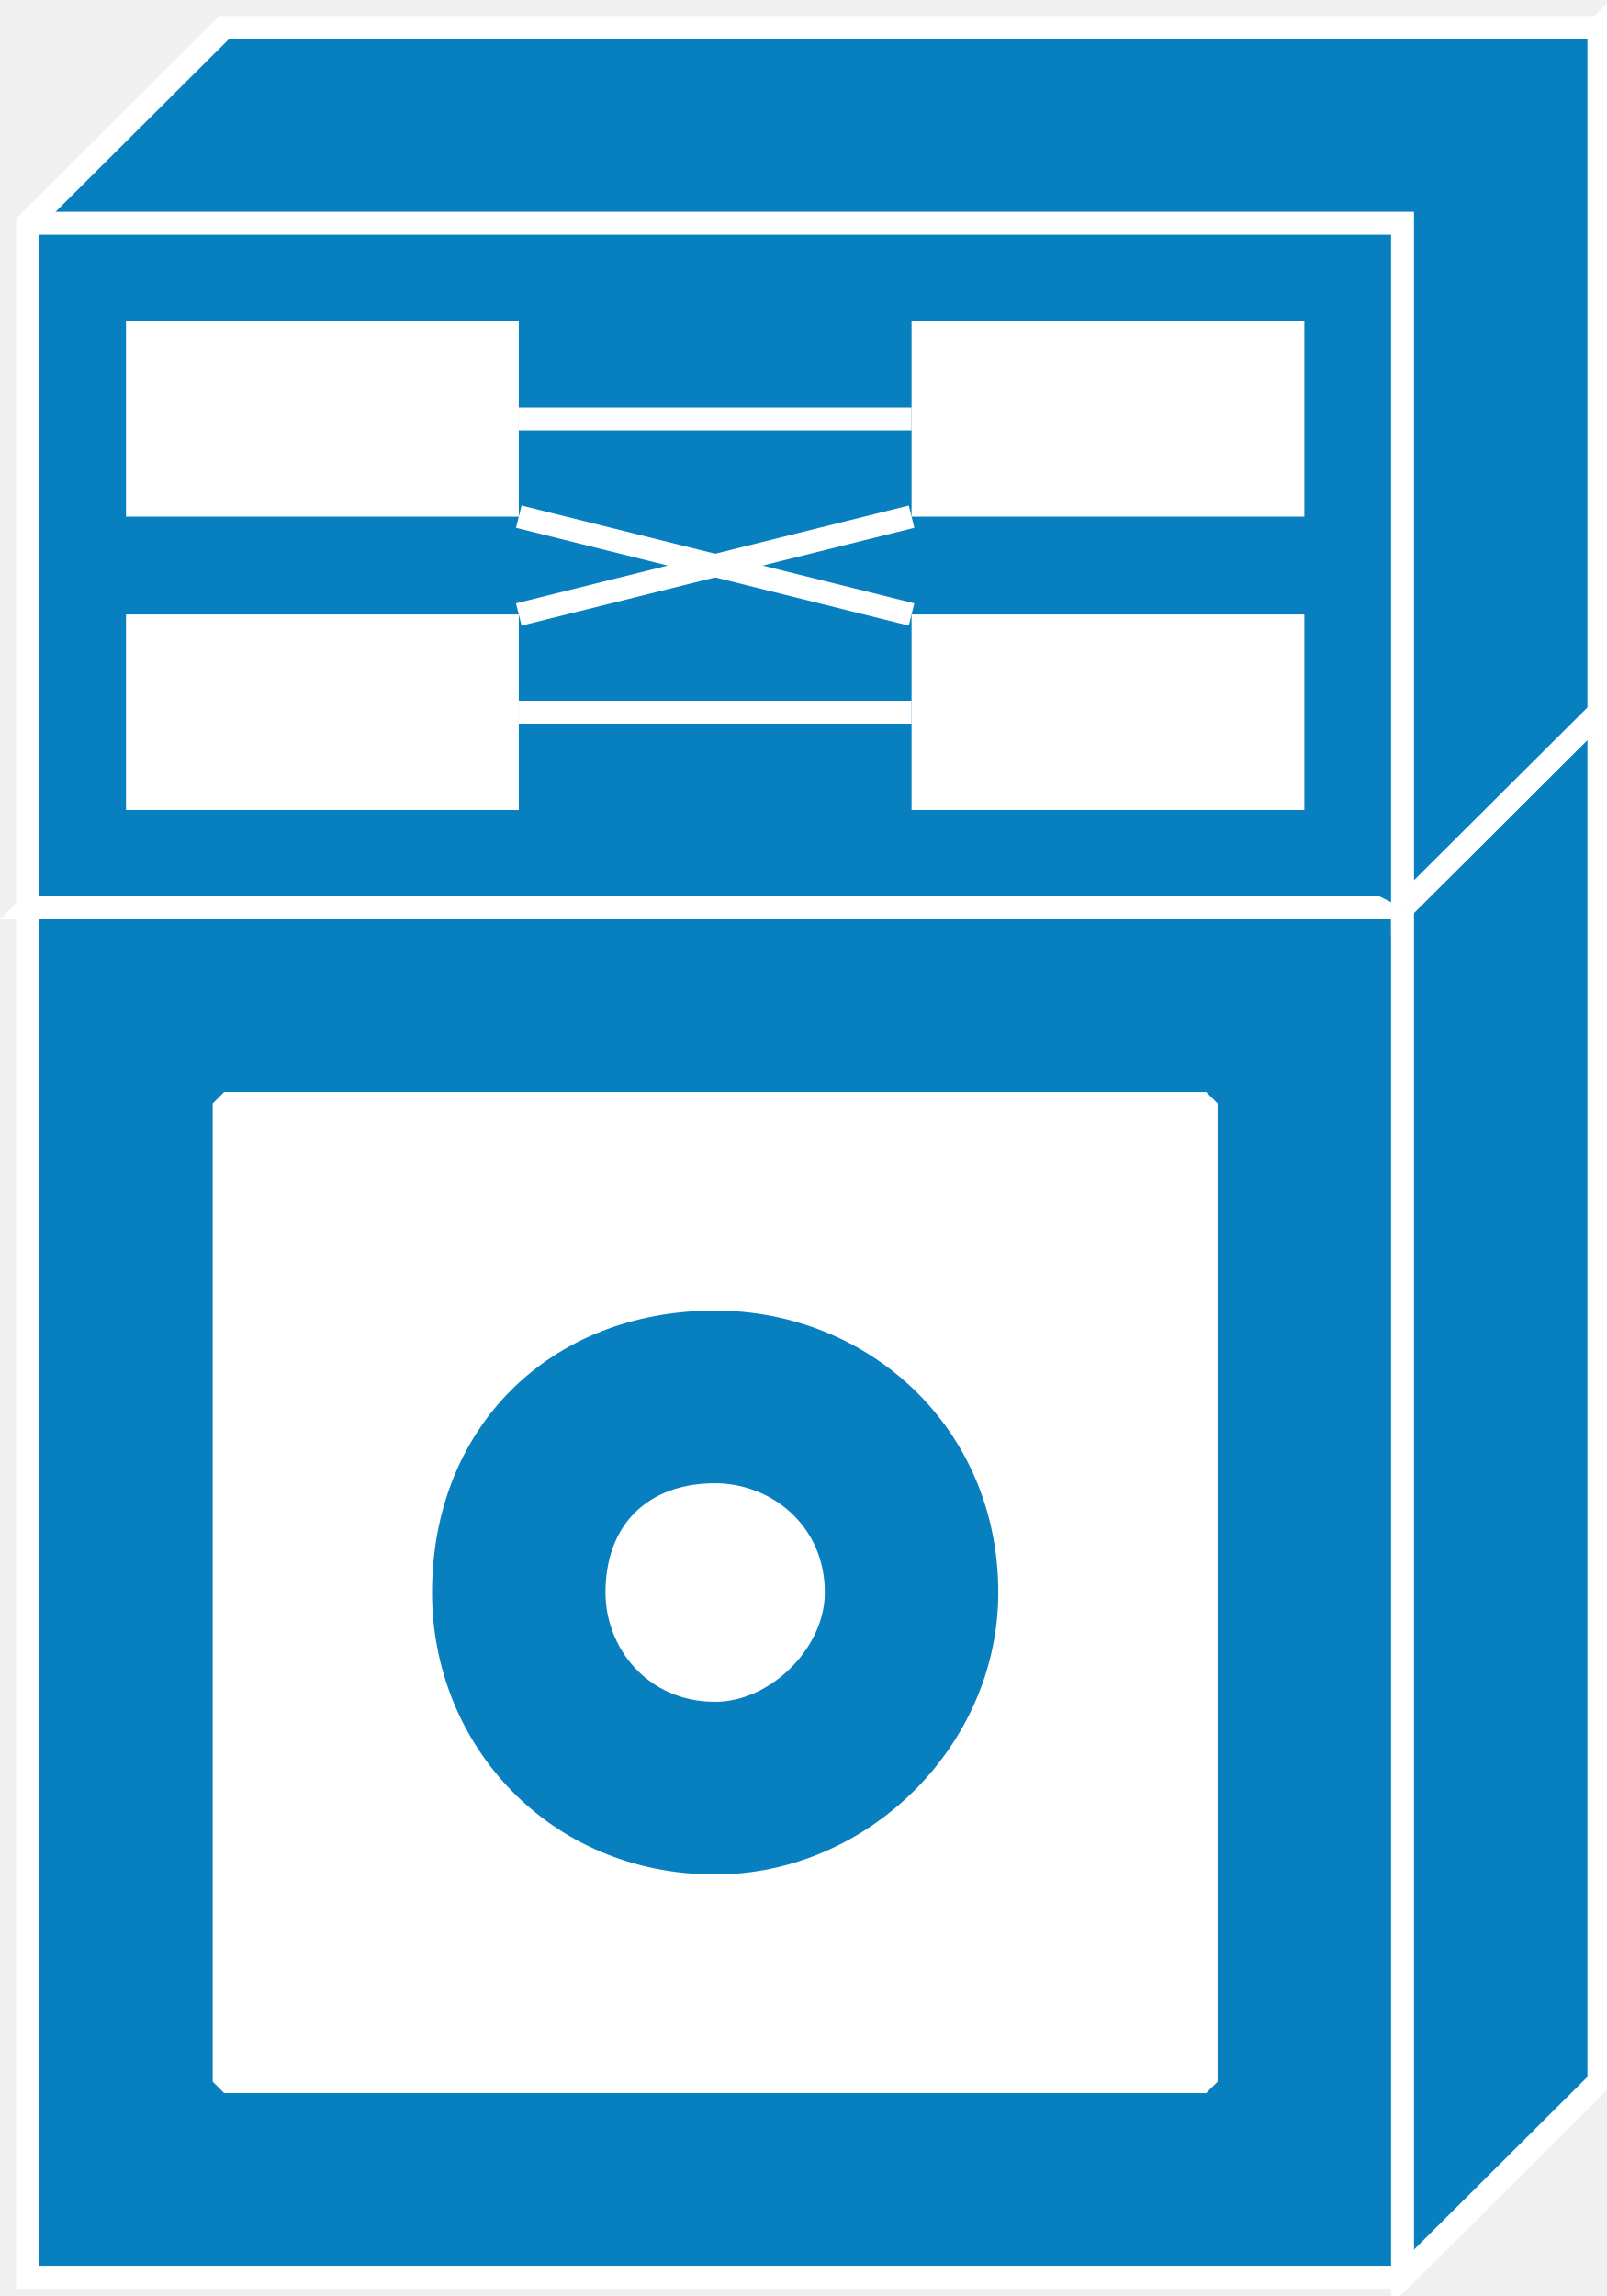
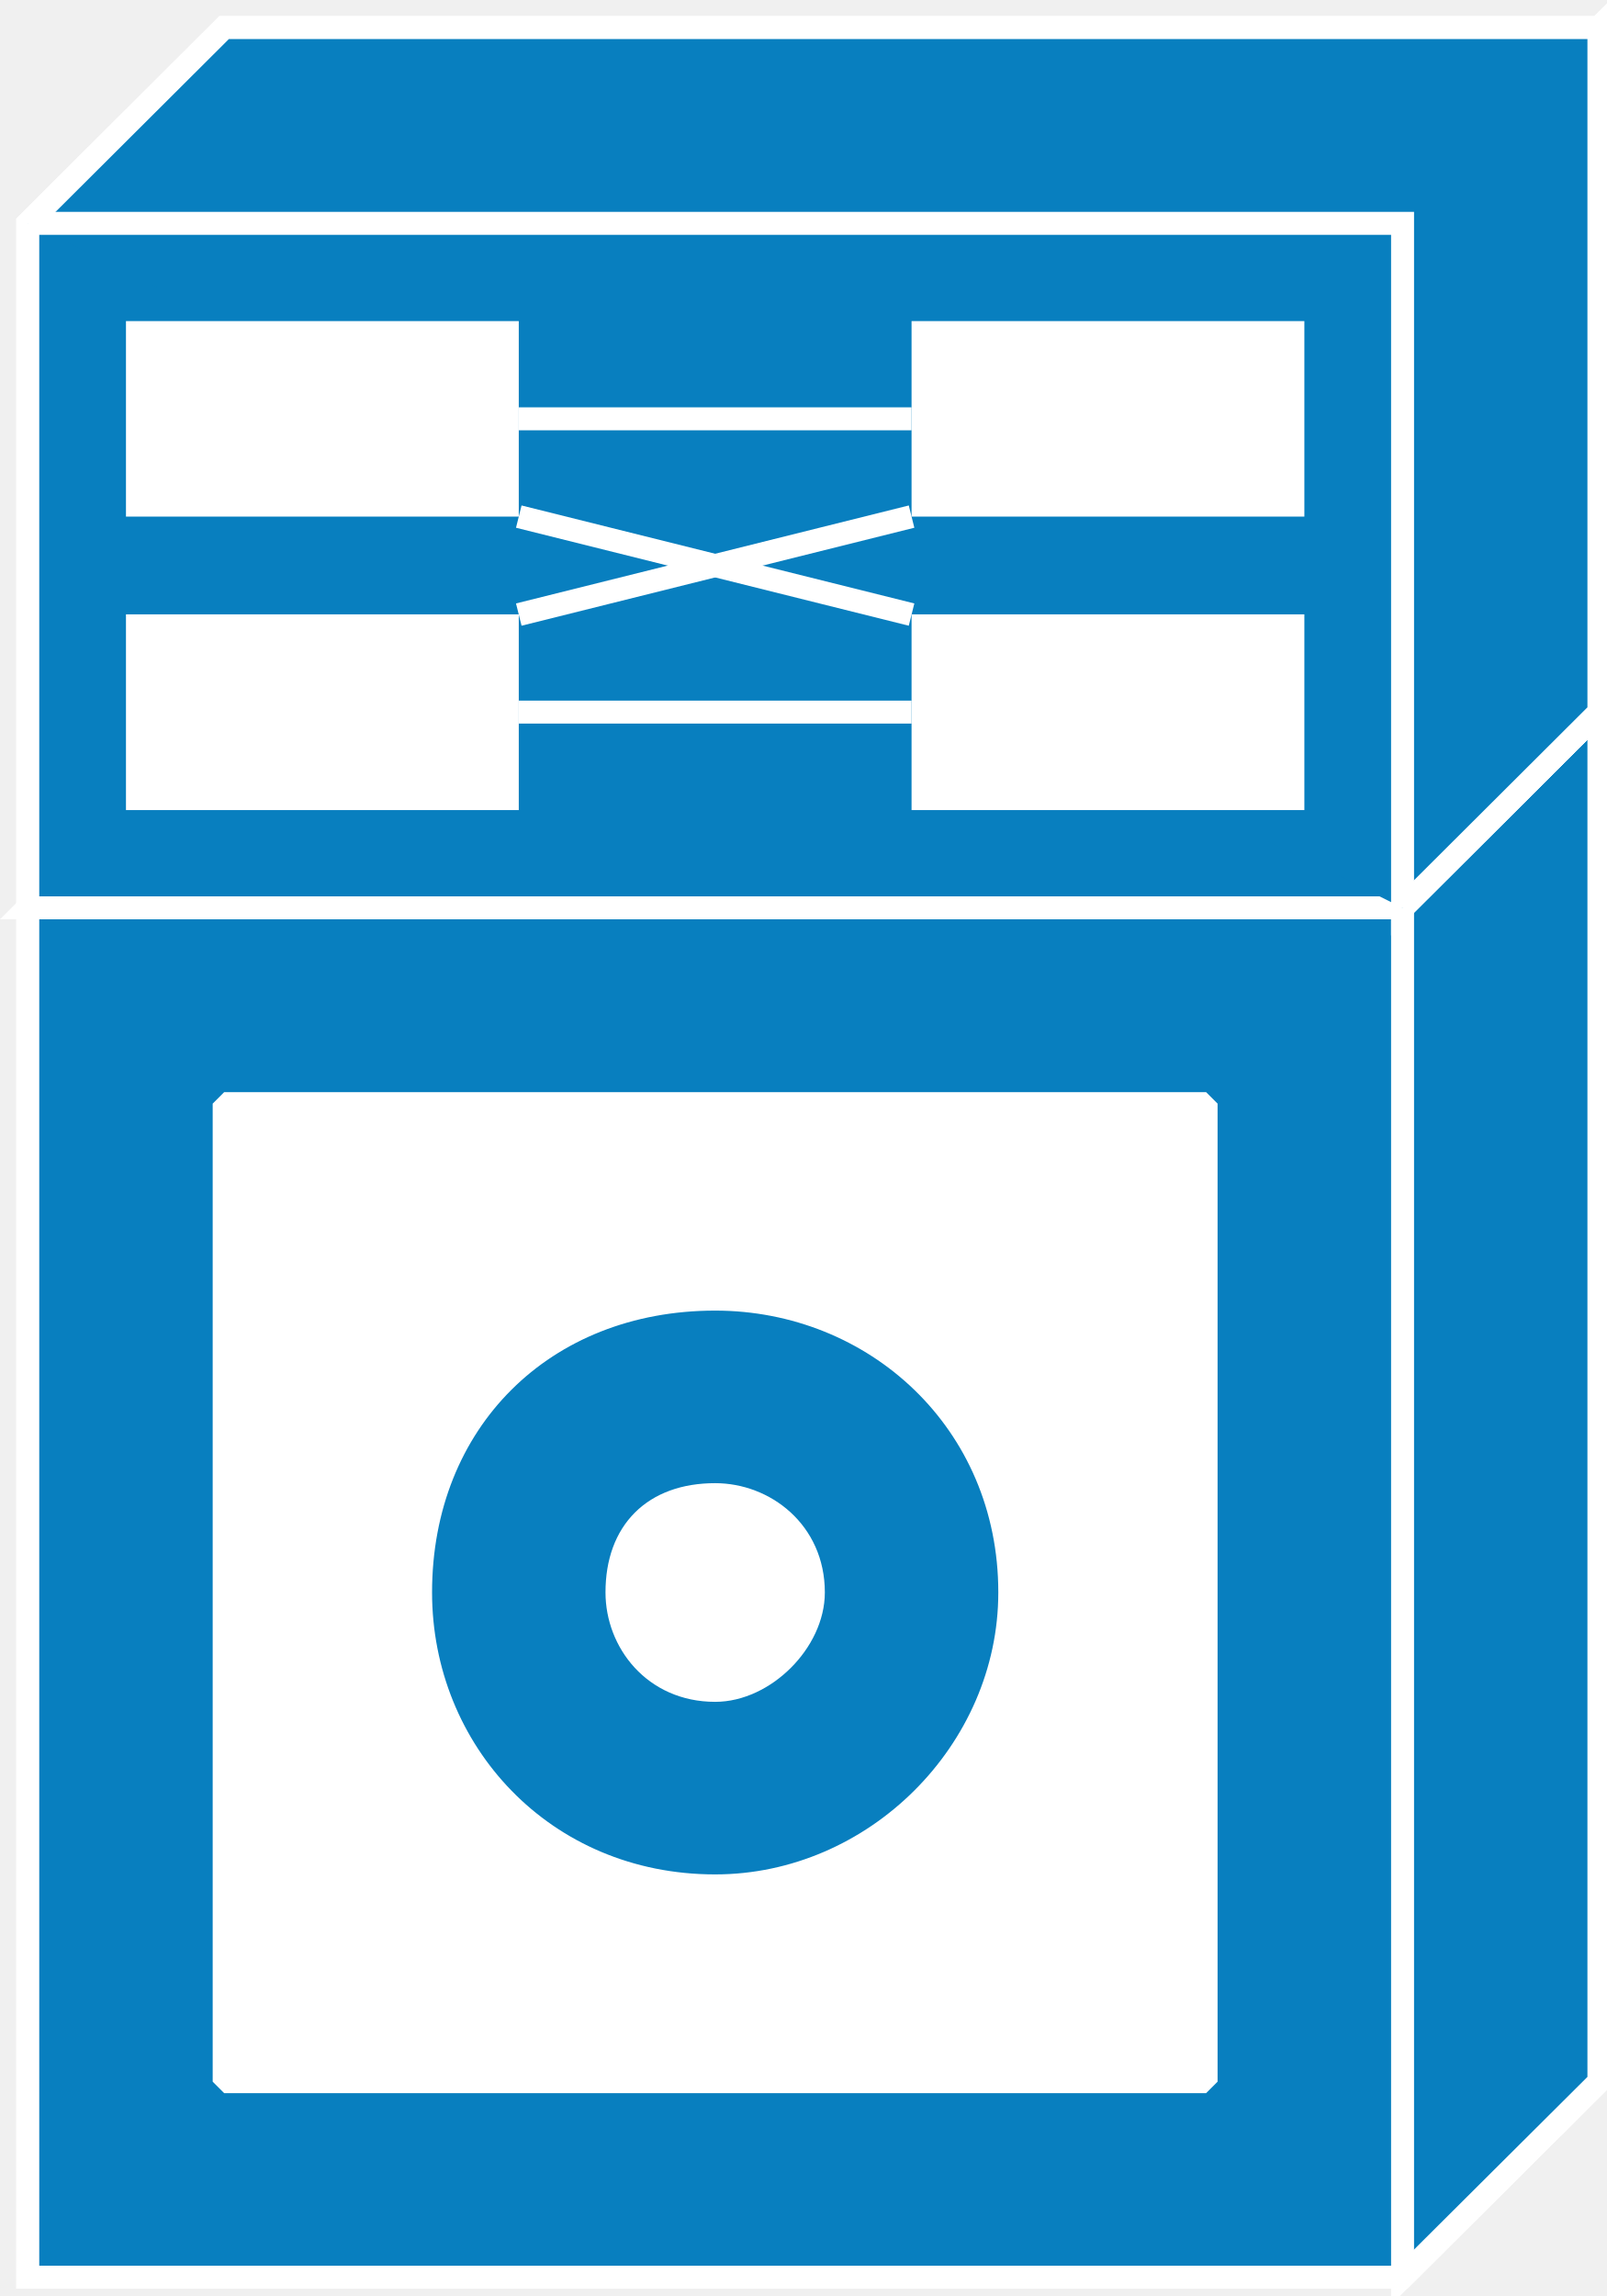
<svg xmlns="http://www.w3.org/2000/svg" viewBox="0 0 35 50" height="50" width="35" xml:space="preserve" version="1.1" id="svg2">
-   <defs id="defs6">
-     <clipPath id="clipPath18" clipPathUnits="userSpaceOnUse">
-       <path id="path20" d="m 0,1.543 280,0 0,400 -280,0 0,-400 z" />
-     </clipPath>
-   </defs>
-   <g transform="matrix(1.25,0,0,-1.25,-2.0225825e-4,50.19287)" id="g10">
+   <defs id="defs6" />
+   <g transform="matrix(1.25,0,0,-1.25,0,50)" id="g10">
    <g transform="scale(0.1,0.1)" id="g12">
-       <g id="g14">
-         <g clip-path="url(#clipPath18)" id="g16">
-           <path id="path22" style="fill:#087fbf;fill-opacity:1;fill-rule:nonzero;stroke:none" d="m 39.062,277.461 -34.219,-34.082 0,-238.566 239.531,0 34.219,34.086 0,238.563 -239.531,0" />
-           <path id="path24" style="fill:none;stroke:#ffffff;stroke-width:4;stroke-linecap:butt;stroke-linejoin:miter;stroke-miterlimit:4;stroke-dasharray:none;stroke-opacity:1" d="m 39.062,277.461 -34.219,-34.082 0,-238.566 239.531,0 34.219,34.086 0,238.563 -239.531,0 z" />
-           <path id="path26" style="fill:#087fbf;fill-opacity:1;fill-rule:nonzero;stroke:none" d="m 4.844,243.379 239.531,0 34.219,34.082 -239.531,0 -34.219,-34.082" />
-           <path id="path28" style="fill:none;stroke:#ffffff;stroke-width:4;stroke-linecap:butt;stroke-linejoin:miter;stroke-miterlimit:4;stroke-dasharray:none;stroke-opacity:1" d="m 4.844,243.379 239.531,0 34.219,34.082 -239.531,0 -34.219,-34.082 z" />
-           <path id="path30" style="fill:#087fbf;fill-opacity:1;fill-rule:nonzero;stroke:none" d="m 244.375,243.379 34.219,34.082 0,-238.563 -34.219,-34.086 0,238.566" />
-           <path id="path32" style="fill:none;stroke:#ffffff;stroke-width:4;stroke-linecap:butt;stroke-linejoin:miter;stroke-miterlimit:4;stroke-dasharray:none;stroke-opacity:1" d="m 244.375,243.379 34.219,34.082 0,-238.563 -34.219,-34.086 0,238.566 z" />
-           <path id="path34" style="fill:#087fbf;fill-opacity:1;fill-rule:nonzero;stroke:none" d="m 39.062,277.461 -34.219,-34.082 0,-238.566 239.531,0 34.219,34.086 0,238.563 -239.531,0" />
-           <path id="path36" style="fill:none;stroke:#ffffff;stroke-width:4;stroke-linecap:butt;stroke-linejoin:miter;stroke-miterlimit:4;stroke-dasharray:none;stroke-opacity:1" d="m 39.062,277.461 -34.219,-34.082 0,-238.566 239.531,0 34.219,34.086 0,238.563 -239.531,0 z" />
-           <path id="path38" style="fill:#087fbf;fill-opacity:1;fill-rule:nonzero;stroke:none" d="m 4.844,243.379 239.531,0 34.219,34.082" />
-           <path id="path40" style="fill:none;stroke:#ffffff;stroke-width:4;stroke-linecap:butt;stroke-linejoin:miter;stroke-miterlimit:4;stroke-dasharray:none;stroke-opacity:1" d="m 4.844,243.379 239.531,0 34.219,34.082" />
-           <path id="path42" style="fill:#087fbf;fill-opacity:1;fill-rule:nonzero;stroke:none" d="m 244.375,243.379 0,-238.566" />
-           <path id="path44" style="fill:none;stroke:#ffffff;stroke-width:4;stroke-linecap:butt;stroke-linejoin:miter;stroke-miterlimit:4;stroke-dasharray:none;stroke-opacity:1" d="m 244.375,243.379 0,-238.566" />
-           <path id="path46" style="fill:#087fbf;fill-opacity:1;fill-rule:nonzero;stroke:none" d="m 39.062,396.73 -34.219,-34.082 0,-119.269 239.531,0 34.219,34.082 0,119.269 -239.531,0" />
-           <path id="path48" style="fill:none;stroke:#ffffff;stroke-width:4;stroke-linecap:butt;stroke-linejoin:miter;stroke-miterlimit:4;stroke-dasharray:none;stroke-opacity:1" d="m 39.062,396.73 -34.219,-34.082 0,-119.269 239.531,0 34.219,34.082 0,119.269 -239.531,0 z" />
-           <path id="path50" style="fill:#087fbf;fill-opacity:1;fill-rule:nonzero;stroke:none" d="m 244.375,362.648 34.219,34.082 0,-119.269 -34.219,-34.082 0,119.269" />
-           <path id="path52" style="fill:none;stroke:#ffffff;stroke-width:4;stroke-linecap:butt;stroke-linejoin:miter;stroke-miterlimit:4;stroke-dasharray:none;stroke-opacity:1" d="m 244.375,362.648 34.219,34.082 0,-119.269 -34.219,-34.082 0,119.269 z" />
-           <path id="path54" style="fill:#087fbf;fill-opacity:1;fill-rule:nonzero;stroke:none" d="m 39.062,396.73 -34.219,-34.082 0,-119.269 239.531,0 34.219,34.082 0,119.269 -239.531,0" />
-           <path id="path56" style="fill:none;stroke:#ffffff;stroke-width:4;stroke-linecap:butt;stroke-linejoin:miter;stroke-miterlimit:4;stroke-dasharray:none;stroke-opacity:1" d="m 39.062,396.73 -34.219,-34.082 0,-119.269 239.531,0 34.219,34.082 0,119.269 -239.531,0 z" />
-           <path id="path58" style="fill:#087fbf;fill-opacity:1;fill-rule:nonzero;stroke:none" d="m 244.375,243.379 0,119.269 -239.531,0" />
-           <path id="path60" style="fill:none;stroke:#ffffff;stroke-width:4;stroke-linecap:butt;stroke-linejoin:miter;stroke-miterlimit:4;stroke-dasharray:none;stroke-opacity:1" d="m 244.375,243.379 0,119.269 -239.531,0" />
-           <path id="path62" style="fill:#ffffff;fill-opacity:1;fill-rule:nonzero;stroke:none" d="m 21.953,311.535 68.438,0 0,34.082 -68.438,0 0,-34.082 z" />
-           <path id="path64" style="fill:#ffffff;fill-opacity:1;fill-rule:nonzero;stroke:none" d="m 39.062,38.898 171.094,0 0,170.398 -171.094,0 0,-170.398 z" />
-           <path id="path66" style="fill:none;stroke:#ffffff;stroke-width:4;stroke-linecap:butt;stroke-linejoin:miter;stroke-miterlimit:1;stroke-dasharray:none;stroke-opacity:1" d="m 39.062,38.898 171.094,0 0,170.398 -171.094,0 0,-170.398 z" />
-           <path id="path68" style="fill:#ffffff;fill-opacity:1;fill-rule:nonzero;stroke:none" d="m 158.828,311.535 68.438,0 0,34.082 -68.438,0 0,-34.082 z" />
-           <path id="path70" style="fill:#ffffff;fill-opacity:1;fill-rule:nonzero;stroke:none" d="m 21.953,260.422 68.438,0 0,34.07 -68.438,0 0,-34.07 z" />
-           <path id="path72" style="fill:#ffffff;fill-opacity:1;fill-rule:nonzero;stroke:none" d="m 158.828,260.422 68.438,0 0,34.07 -68.438,0 0,-34.07 z" />
-           <path id="path74" style="fill:#231f20;fill-opacity:1;fill-rule:nonzero;stroke:none" d="m 90.391,328.574 68.437,0" />
-           <path id="path76" style="fill:none;stroke:#ffffff;stroke-width:4;stroke-linecap:butt;stroke-linejoin:miter;stroke-miterlimit:1;stroke-dasharray:none;stroke-opacity:1" d="m 90.391,328.574 68.437,0" />
-           <path id="path78" style="fill:#231f20;fill-opacity:1;fill-rule:nonzero;stroke:none" d="m 90.391,277.461 68.437,0" />
-           <path id="path80" style="fill:none;stroke:#ffffff;stroke-width:4;stroke-linecap:butt;stroke-linejoin:miter;stroke-miterlimit:1;stroke-dasharray:none;stroke-opacity:1" d="m 90.391,277.461 68.437,0" />
-           <path id="path82" style="fill:#231f20;fill-opacity:1;fill-rule:nonzero;stroke:none" d="m 90.391,294.492 68.437,17.043" />
-           <path id="path84" style="fill:none;stroke:#ffffff;stroke-width:4;stroke-linecap:butt;stroke-linejoin:miter;stroke-miterlimit:1;stroke-dasharray:none;stroke-opacity:1" d="m 90.391,294.492 68.437,17.043" />
-           <path id="path86" style="fill:#231f20;fill-opacity:1;fill-rule:nonzero;stroke:none" d="M 90.391,311.535 158.828,294.492" />
-           <path id="path88" style="fill:none;stroke:#ffffff;stroke-width:4;stroke-linecap:butt;stroke-linejoin:miter;stroke-miterlimit:1;stroke-dasharray:none;stroke-opacity:1" d="M 90.391,311.535 158.828,294.492" />
-           <path id="path90" style="fill:#087fbf;fill-opacity:1;fill-rule:nonzero;stroke:none" d="m 124.609,175.215 c 27.801,0 51.329,-21.297 51.329,-51.113 0,-27.696 -23.528,-51.121 -51.329,-51.121 -29.941,0 -51.328,23.426 -51.328,51.121 0,29.816 21.387,51.113 51.328,51.113" />
-           <path id="path92" style="fill:none;stroke:#ffffff;stroke-width:4;stroke-linecap:butt;stroke-linejoin:miter;stroke-miterlimit:4;stroke-dasharray:none;stroke-opacity:1" d="m 124.609,175.215 c 27.801,0 51.329,-21.297 51.329,-51.113 0,-27.696 -23.528,-51.121 -51.329,-51.121 -29.941,0 -51.328,23.426 -51.328,51.121 0,29.816 21.387,51.113 51.328,51.113" />
-           <path id="path94" style="fill:#ffffff;fill-opacity:1;fill-rule:nonzero;stroke:none" d="m 124.609,141.133 c 8.555,0 17.11,-6.387 17.11,-17.031 0,-8.528 -8.555,-17.039 -17.11,-17.039 -10.695,0 -17.109,8.511 -17.109,17.039 0,10.644 6.414,17.031 17.109,17.031" />
-           <path id="path96" style="fill:none;stroke:#ffffff;stroke-width:4;stroke-linecap:butt;stroke-linejoin:miter;stroke-miterlimit:1;stroke-dasharray:none;stroke-opacity:1" d="m 124.609,141.133 c 8.555,0 17.11,-6.387 17.11,-17.031 0,-8.528 -8.555,-17.039 -17.11,-17.039 -10.695,0 -17.109,8.511 -17.109,17.039 0,10.644 6.414,17.031 17.109,17.031" />
-         </g>
-       </g>
+       <path id="path14" style="fill:#087fbf;fill-opacity:1;fill-rule:nonzero;stroke:none" d="M 39.059,275.941 4.84,241.84 l 0,-238.559 239.539,0 34.211,34.059 0,238.601 -239.531,0" />
+       <path id="path16" style="fill:none;stroke:#ffffff;stroke-width:4;stroke-linecap:butt;stroke-linejoin:miter;stroke-miterlimit:4;stroke-dasharray:none;stroke-opacity:1" d="M 39.059,275.941 4.84,241.84 l 0,-238.559 239.539,0 34.211,34.059 0,238.601 -239.531,0 z" />
+       <path id="path18" style="fill:#087fbf;fill-opacity:1;fill-rule:nonzero;stroke:none" d="m 4.84,241.84 239.539,0 34.211,34.101 -239.531,0 L 4.84,241.84" />
+       <path id="path20" style="fill:none;stroke:#ffffff;stroke-width:4;stroke-linecap:butt;stroke-linejoin:miter;stroke-miterlimit:4;stroke-dasharray:none;stroke-opacity:1" d="m 4.84,241.84 239.539,0 34.211,34.101 -239.531,0 L 4.84,241.84 Z" />
+       <path id="path22" style="fill:#087fbf;fill-opacity:1;fill-rule:nonzero;stroke:none" d="m 244.379,241.84 34.211,34.101 0,-238.601 -34.211,-34.059 0,238.559" />
+       <path id="path24" style="fill:none;stroke:#ffffff;stroke-width:4;stroke-linecap:butt;stroke-linejoin:miter;stroke-miterlimit:4;stroke-dasharray:none;stroke-opacity:1" d="m 244.379,241.84 34.211,34.101 0,-238.601 -34.211,-34.059 0,238.559 z" />
+       <path id="path26" style="fill:#087fbf;fill-opacity:1;fill-rule:nonzero;stroke:none" d="M 39.059,275.941 4.84,241.84 l 0,-238.559 239.539,0 34.211,34.059 0,238.601 -239.531,0" />
+       <path id="path28" style="fill:none;stroke:#ffffff;stroke-width:4;stroke-linecap:butt;stroke-linejoin:miter;stroke-miterlimit:4;stroke-dasharray:none;stroke-opacity:1" d="M 39.059,275.941 4.84,241.84 l 0,-238.559 239.539,0 34.211,34.059 0,238.601 -239.531,0 z" />
+       <path id="path30" style="fill:#087fbf;fill-opacity:1;fill-rule:nonzero;stroke:none" d="m 4.84,241.84 239.539,0 34.211,34.101" />
+       <path id="path32" style="fill:none;stroke:#ffffff;stroke-width:4;stroke-linecap:butt;stroke-linejoin:miter;stroke-miterlimit:4;stroke-dasharray:none;stroke-opacity:1" d="m 4.84,241.84 239.539,0 34.211,34.101" />
+       <path id="path34" style="fill:none;stroke:#ffffff;stroke-width:4;stroke-linecap:butt;stroke-linejoin:miter;stroke-miterlimit:4;stroke-dasharray:none;stroke-opacity:1" d="m 244.379,241.84 0,-238.559" />
+       <path id="path36" style="fill:#087fbf;fill-opacity:1;fill-rule:nonzero;stroke:none" d="M 39.059,395.199 4.84,361.09 l 0,-119.25 239.539,0 34.211,34.101 0,119.258 -239.531,0" />
+       <path id="path38" style="fill:none;stroke:#ffffff;stroke-width:4;stroke-linecap:butt;stroke-linejoin:miter;stroke-miterlimit:4;stroke-dasharray:none;stroke-opacity:1" d="M 39.059,395.199 4.84,361.09 l 0,-119.25 239.539,0 34.211,34.101 0,119.258 -239.531,0 z" />
+       <path id="path40" style="fill:#087fbf;fill-opacity:1;fill-rule:nonzero;stroke:none" d="m 244.379,361.09 34.211,34.109 0,-119.258 -34.211,-34.101 0,119.25" />
+       <path id="path42" style="fill:none;stroke:#ffffff;stroke-width:4;stroke-linecap:butt;stroke-linejoin:miter;stroke-miterlimit:4;stroke-dasharray:none;stroke-opacity:1" d="m 244.379,361.09 34.211,34.109 0,-119.258 -34.211,-34.101 0,119.25 z" />
+       <path id="path44" style="fill:#087fbf;fill-opacity:1;fill-rule:nonzero;stroke:none" d="M 39.059,395.199 4.84,361.09 l 0,-119.25 239.539,0 34.211,34.101 0,119.258 -239.531,0" />
+       <path id="path46" style="fill:none;stroke:#ffffff;stroke-width:4;stroke-linecap:butt;stroke-linejoin:miter;stroke-miterlimit:4;stroke-dasharray:none;stroke-opacity:1" d="M 39.059,395.199 4.84,361.09 l 0,-119.25 239.539,0 34.211,34.101 0,119.258 -239.531,0 z" />
+       <path id="path48" style="fill:#087fbf;fill-opacity:1;fill-rule:nonzero;stroke:none" d="m 244.379,241.84 0,119.25 -239.539,0" />
+       <path id="path50" style="fill:none;stroke:#ffffff;stroke-width:4;stroke-linecap:butt;stroke-linejoin:miter;stroke-miterlimit:4;stroke-dasharray:none;stroke-opacity:1" d="m 244.379,241.84 0,119.25 -239.539,0" />
+       <path id="path52" style="fill:#ffffff;fill-opacity:1;fill-rule:nonzero;stroke:none" d="m 21.949,310 68.441,0 0,34.059 -68.441,0 0,-34.059 z" />
+       <path id="path54" style="fill:#ffffff;fill-opacity:1;fill-rule:nonzero;stroke:none" d="m 39.059,37.34 171.09,0 0,170.391 -171.09,0 0,-170.391 z" />
+       <path id="path56" style="fill:none;stroke:#ffffff;stroke-width:4;stroke-linecap:butt;stroke-linejoin:miter;stroke-miterlimit:1;stroke-dasharray:none;stroke-opacity:1" d="m 39.059,37.34 171.09,0 0,170.391 -171.09,0 0,-170.391 z" />
+       <path id="path58" style="fill:#ffffff;fill-opacity:1;fill-rule:nonzero;stroke:none" d="m 158.828,310 68.441,0 0,34.059 -68.441,0 0,-34.059 z" />
+       <path id="path60" style="fill:#ffffff;fill-opacity:1;fill-rule:nonzero;stroke:none" d="m 21.949,258.871 68.441,0 0,34.098 -68.441,0 0,-34.098 z" />
+       <path id="path62" style="fill:#ffffff;fill-opacity:1;fill-rule:nonzero;stroke:none" d="m 158.828,258.871 68.441,0 0,34.098 -68.441,0 0,-34.098 z" />
+       <path id="path64" style="fill:none;stroke:#ffffff;stroke-width:4;stroke-linecap:butt;stroke-linejoin:miter;stroke-miterlimit:1;stroke-dasharray:none;stroke-opacity:1" d="m 90.391,327.031 68.437,0" />
+       <path id="path66" style="fill:none;stroke:#ffffff;stroke-width:4;stroke-linecap:butt;stroke-linejoin:miter;stroke-miterlimit:1;stroke-dasharray:none;stroke-opacity:1" d="m 90.391,275.941 68.437,0" />
+       <path id="path68" style="fill:#231f20;fill-opacity:1;fill-rule:nonzero;stroke:none" d="M 90.391,292.93 158.828,310" />
+       <path id="path70" style="fill:none;stroke:#ffffff;stroke-width:4;stroke-linecap:butt;stroke-linejoin:miter;stroke-miterlimit:1;stroke-dasharray:none;stroke-opacity:1" d="M 90.391,292.93 158.828,310" />
+       <path id="path72" style="fill:#231f20;fill-opacity:1;fill-rule:nonzero;stroke:none" d="M 90.391,310 158.828,292.93" />
+       <path id="path74" style="fill:none;stroke:#ffffff;stroke-width:4;stroke-linecap:butt;stroke-linejoin:miter;stroke-miterlimit:1;stroke-dasharray:none;stroke-opacity:1" d="M 90.391,310 158.828,292.93" />
+       <path id="path76" style="fill:#087fbf;fill-opacity:1;fill-rule:nonzero;stroke:none" d="m 124.609,173.672 c 27.813,0 51.332,-21.293 51.332,-51.094 0,-27.699 -23.519,-51.129 -51.332,-51.129 -29.961,0 -51.328,23.43 -51.328,51.129 0,29.801 21.367,51.094 51.328,51.094" />
+       <path id="path78" style="fill:none;stroke:#ffffff;stroke-width:4;stroke-linecap:butt;stroke-linejoin:miter;stroke-miterlimit:4;stroke-dasharray:none;stroke-opacity:1" d="m 124.609,173.672 c 27.813,0 51.332,-21.293 51.332,-51.094 0,-27.699 -23.519,-51.129 -51.332,-51.129 -29.961,0 -51.328,23.43 -51.328,51.129 0,29.801 21.367,51.094 51.328,51.094" />
+       <path id="path80" style="fill:#ffffff;fill-opacity:1;fill-rule:nonzero;stroke:none" d="m 124.609,139.609 c 8.551,0 17.11,-6.41 17.11,-17.031 0,-8.558 -8.559,-17.066 -17.11,-17.066 -10.699,0 -17.109,8.508 -17.109,17.066 0,10.621 6.41,17.031 17.109,17.031" />
+       <path id="path82" style="fill:none;stroke:#ffffff;stroke-width:4;stroke-linecap:butt;stroke-linejoin:miter;stroke-miterlimit:1;stroke-dasharray:none;stroke-opacity:1" d="m 124.609,139.609 c 8.551,0 17.11,-6.41 17.11,-17.031 0,-8.558 -8.559,-17.066 -17.11,-17.066 -10.699,0 -17.109,8.508 -17.109,17.066 0,10.621 6.41,17.031 17.109,17.031" />
    </g>
  </g>
</svg>
